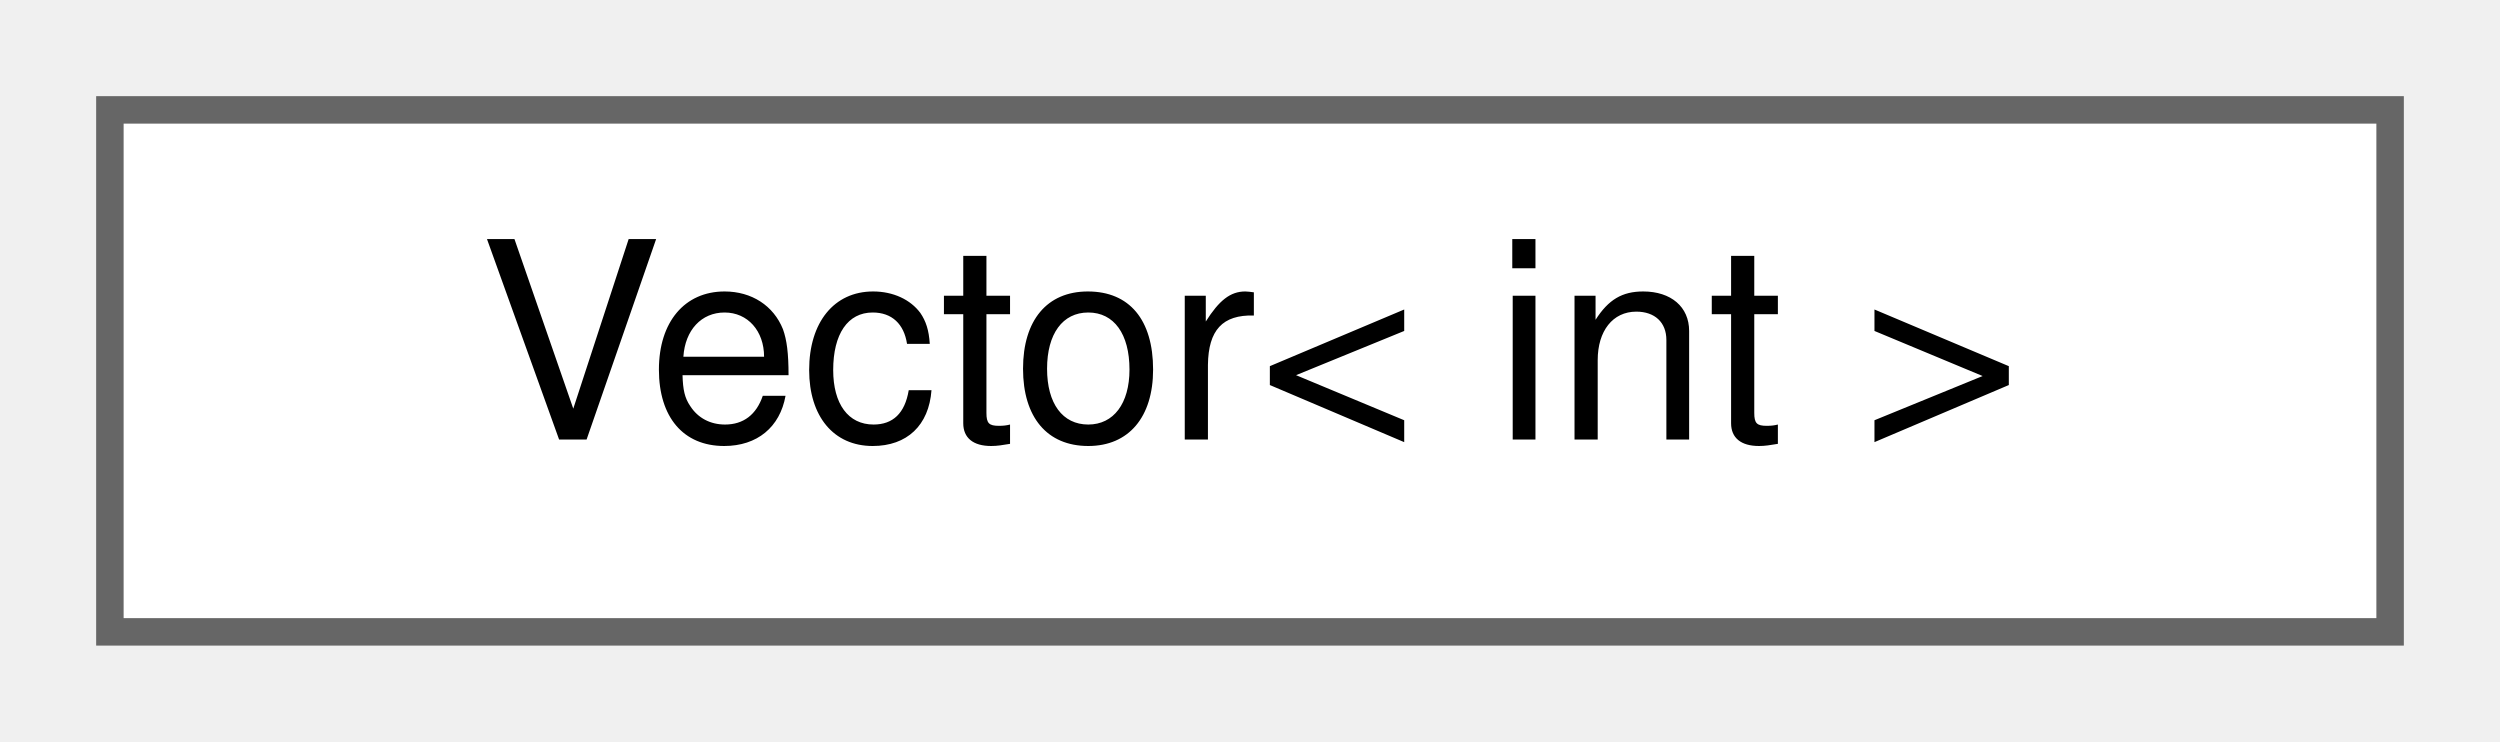
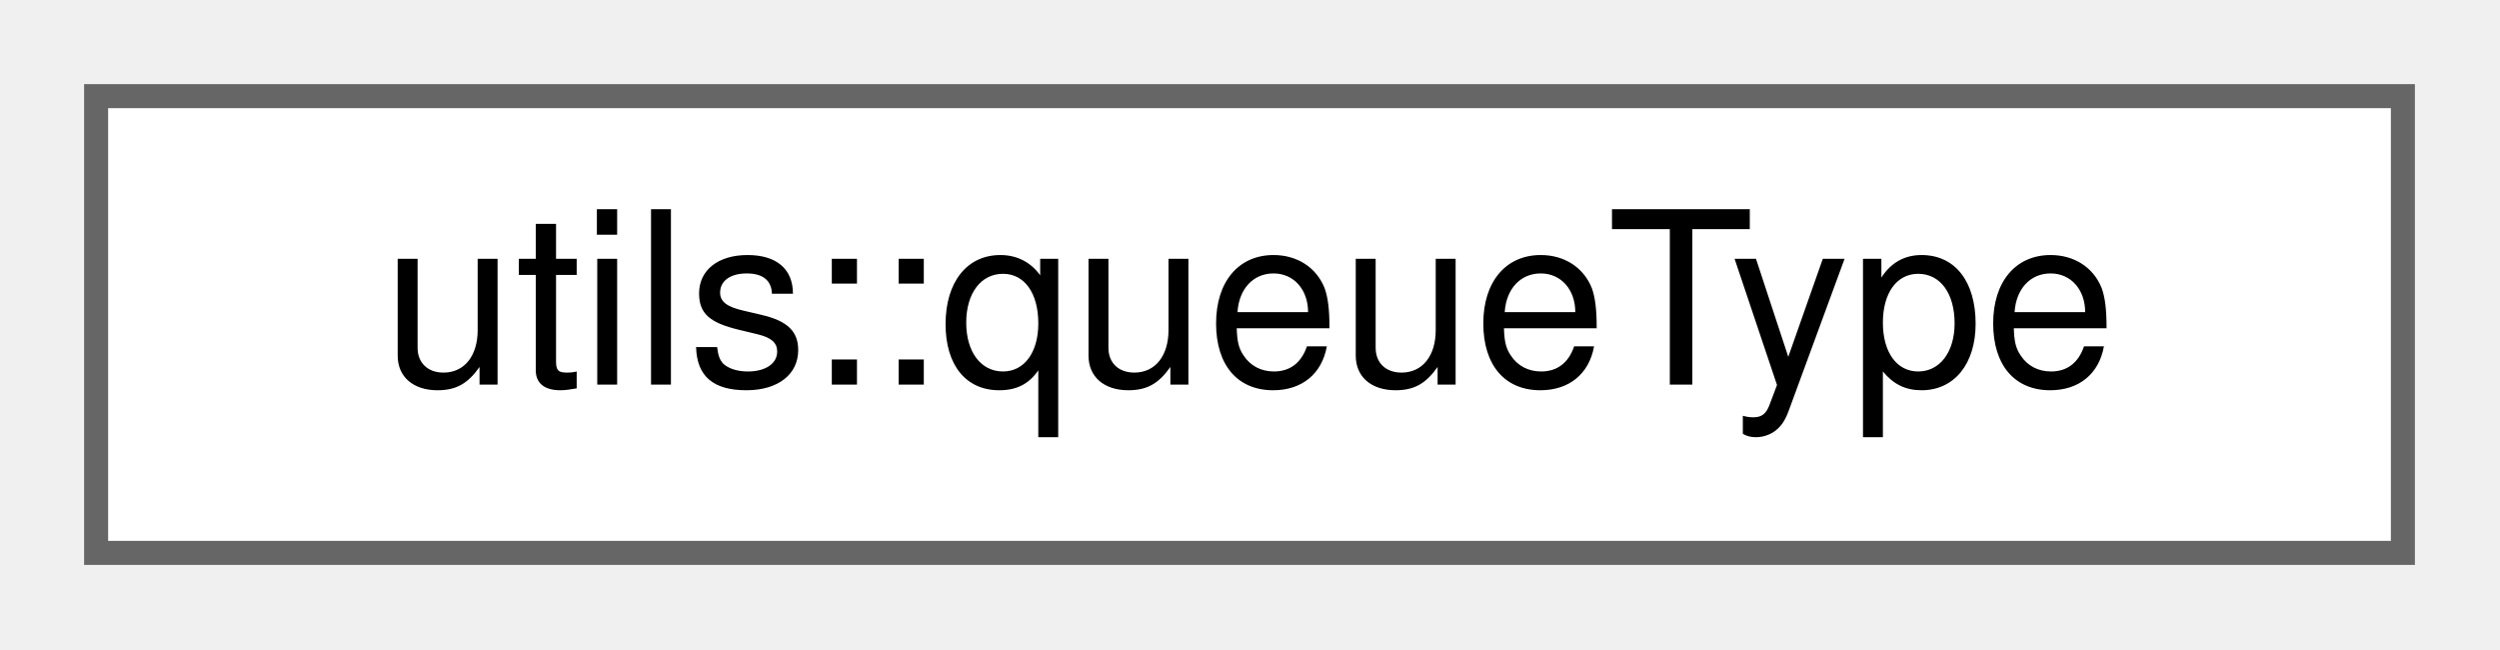
- <svg xmlns="http://www.w3.org/2000/svg" xmlns:xlink="http://www.w3.org/1999/xlink" width="91pt" height="27pt" viewBox="0.00 0.00 91.00 27.00">
+ <svg xmlns="http://www.w3.org/2000/svg" xmlns:xlink="http://www.w3.org/1999/xlink" width="104pt" height="27pt" viewBox="0.00 0.00 104.00 27.00">
  <g id="graph0" class="graph" transform="scale(1 1) rotate(0) translate(4 23)">
    <g id="Node000000" class="node">
      <g id="a_Node000000">
-         <a xlink:href="class_vector.html" target="_top" xlink:title=" ">
-           <polygon fill="white" stroke="#666666" points="83,-19 0,-19 0,0 83,0 83,-19" />
-           <text text-anchor="middle" x="41.5" y="-7" font-family="Helvetica,sans-Serif" font-size="10.00">Vector&lt; int &gt;</text>
+         <a xlink:href="classutils_1_1queue_type.html" target="_top" xlink:title=" ">
+           <polygon fill="white" stroke="#666666" points="96,-19 0,-19 0,0 96,0 96,-19" />
+           <text text-anchor="middle" x="48" y="-7" font-family="Helvetica,sans-Serif" font-size="10.00">utils::queueType</text>
        </a>
      </g>
    </g>
  </g>
</svg>
